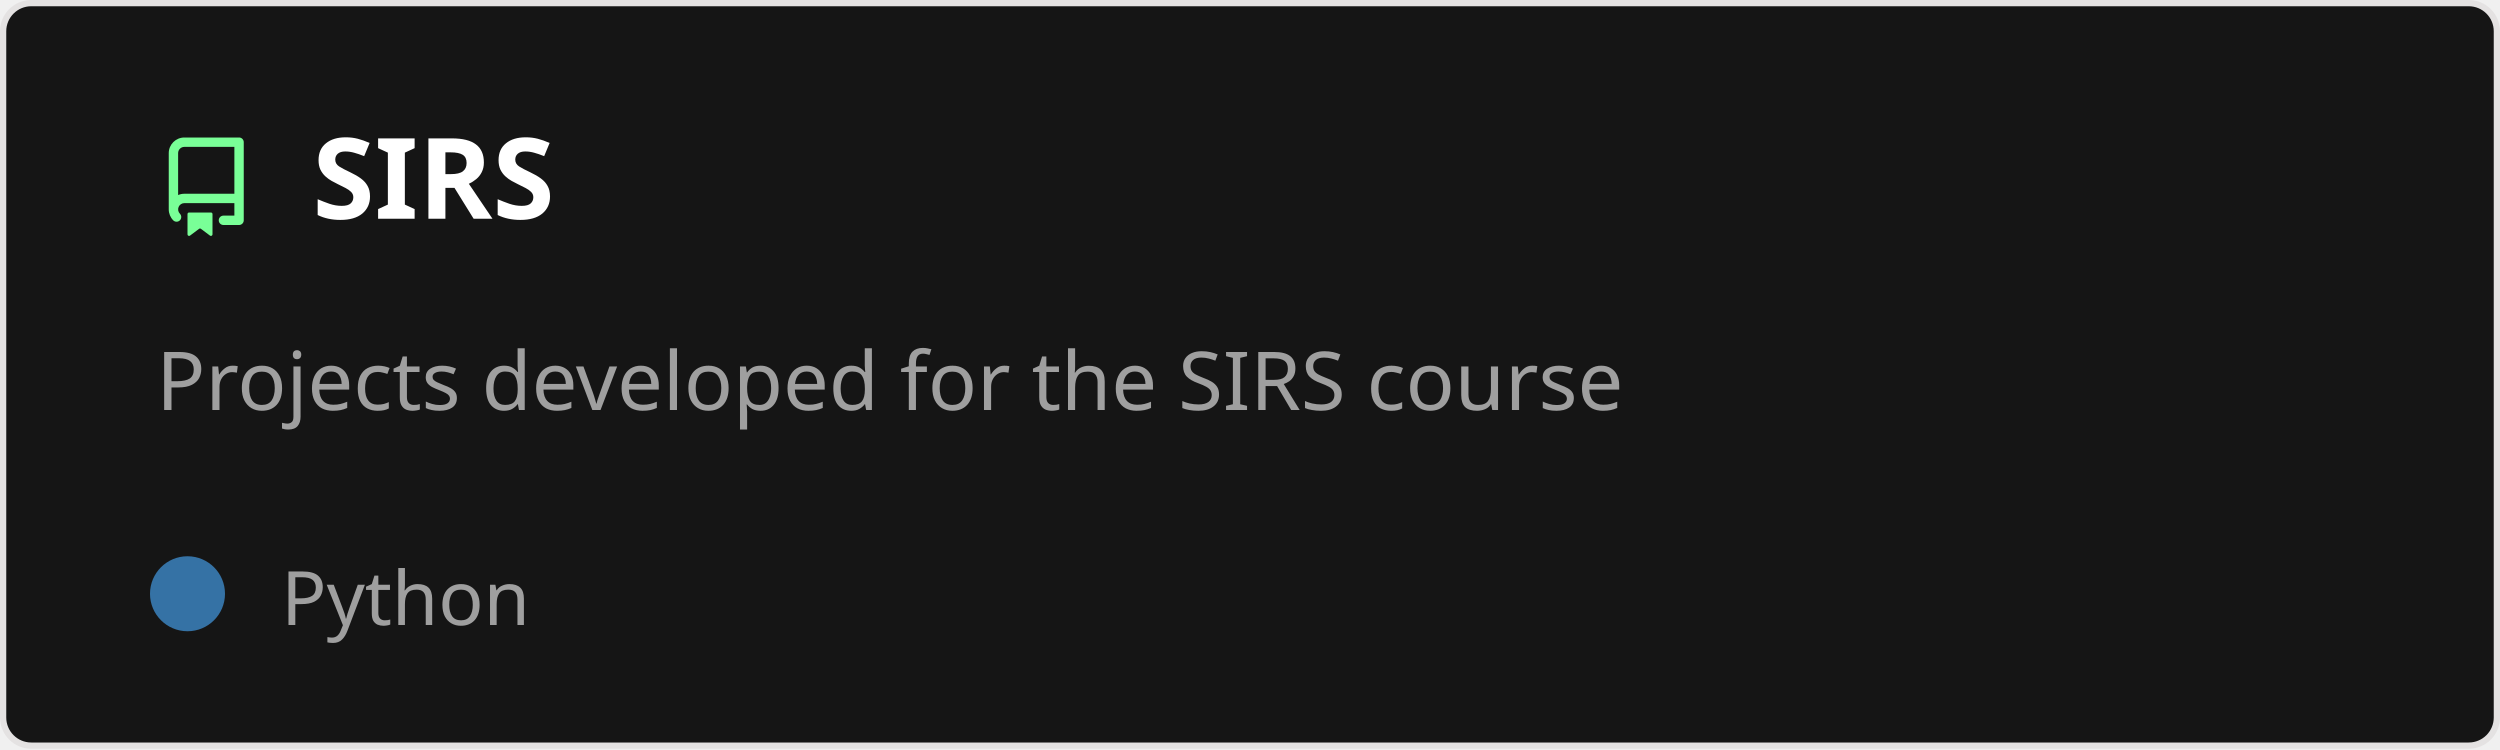
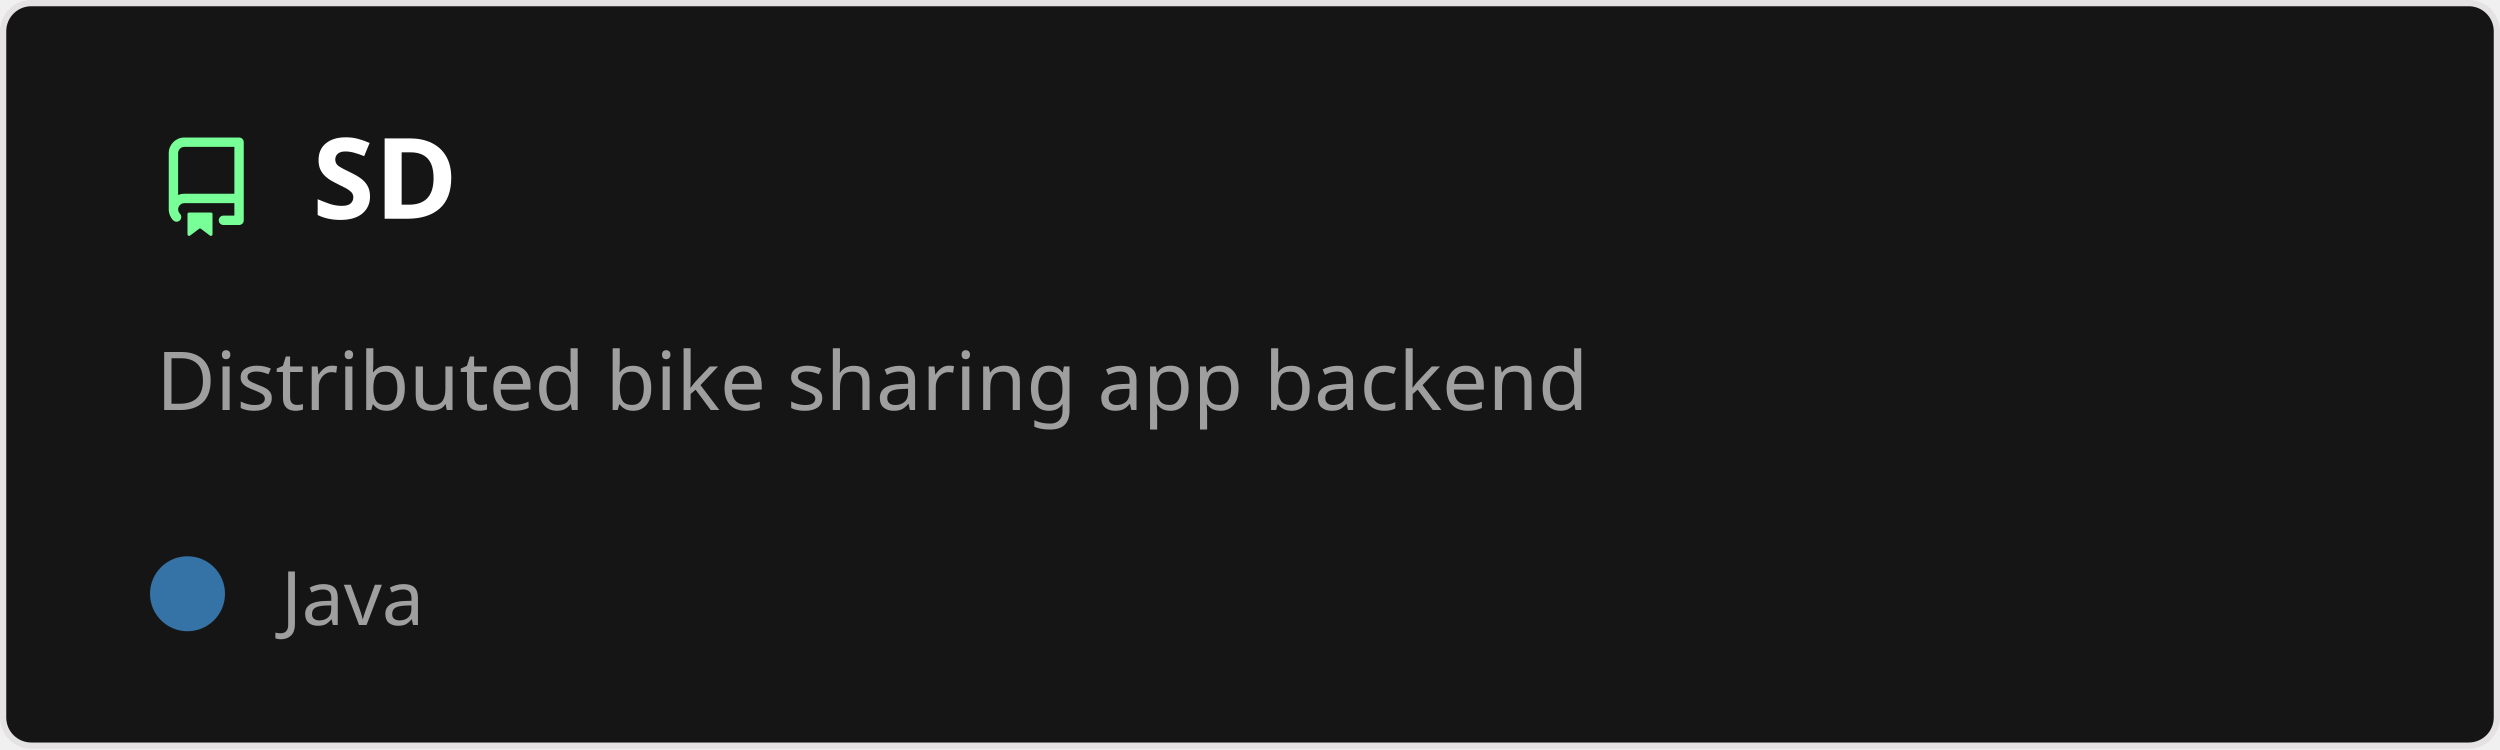
<svg xmlns="http://www.w3.org/2000/svg" width="400" height="120" viewBox="0 0 400 120" fill="none">
  <style>
          .header {
            font: 600 18px 'Segoe UI', Ubuntu, Sans-Serif;
            fill: #fff;
            animation: fadeInAnimation 0.8s ease-in-out forwards;
          }
          
    .description { font: 400 13px 'Segoe UI', Ubuntu, Sans-Serif; fill: #9f9f9f }
    .gray { font: 400 12px 'Segoe UI', Ubuntu, Sans-Serif; fill: #9f9f9f }
    .icon { fill: #79ff97 }
    .badge { font: 600 11px 'Segoe UI', Ubuntu, Sans-Serif; }
    .badge rect { opacity: 0.2 }
  

          
    /* Animations */
    @keyframes scaleInAnimation {
      from {
        transform: translate(-5px, 5px) scale(0);
      }
      to {
        transform: translate(-5px, 5px) scale(1);
      }
    }
    @keyframes fadeInAnimation {
      from {
        opacity: 0;
      }
      to {
        opacity: 1;
      }
    }
  
          * { animation-duration: 0s !important; animation-delay: 0s !important; }
        </style>

        undefined

        <rect data-testid="card-bg" x="0.5" y="0.5" rx="4.5" height="99%" stroke="#E4E2E2" width="399" fill="#151515" stroke-opacity="1" />
  <g data-testid="card-title" transform="translate(25, 35)">
    <g transform="translate(0, 0)">
      <svg class="icon" x="0" y="-13" viewBox="0 0 16 16" version="1.1" width="16" height="16">
        <path fill-rule="evenodd" d="M2 2.5A2.5 2.5 0 014.5 0h8.75a.75.75 0 01.75.75v12.5a.75.75 0 01-.75.75h-2.5a.75.75 0 110-1.5h1.75v-2h-8a1 1 0 00-.714 1.7.75.75 0 01-1.072 1.05A2.495 2.495 0 012 11.5v-9zm10.5-1V9h-8c-.356 0-.694.074-1 .208V2.5a1 1 0 011-1h8zM5 12.25v3.25a.25.25 0 00.4.2l1.45-1.087a.25.25 0 01.3 0L8.6 15.7a.25.25 0 00.4-.2v-3.25a.25.25 0 00-.25-.25h-3.5a.25.25 0 00-.25.25z" />
      </svg>
    </g>
    <g transform="translate(25, 0)">
-       <text x="0" y="0" class="header" data-testid="header">SIRS</text>
+       <text x="0" y="0" class="header" data-testid="header">SD</text>
    </g>
  </g>
  <g data-testid="main-card-body" transform="translate(0, 55)">
    <text class="description" x="25" y="-5">
-       <tspan dy="1.2em" x="25">Projects developed for the SIRS course</tspan>
+       <tspan dy="1.2em" x="25">Distributed bike sharing app backend</tspan>
    </text>
    <g transform="translate(0, 45)">
      <g data-testid="primary-lang" transform="translate(30, 0)">
        <circle data-testid="lang-color" cx="0" cy="-5" r="6" fill="#3572A5" />
-         <text data-testid="lang-name" class="gray" x="15">Python</text>
+         <text data-testid="lang-name" class="gray" x="15">Java</text>
      </g>
      <g data-testid="star-fork-group" transform="translate(125, 0)">
        
      </g>
    </g>
  </g>
</svg>
